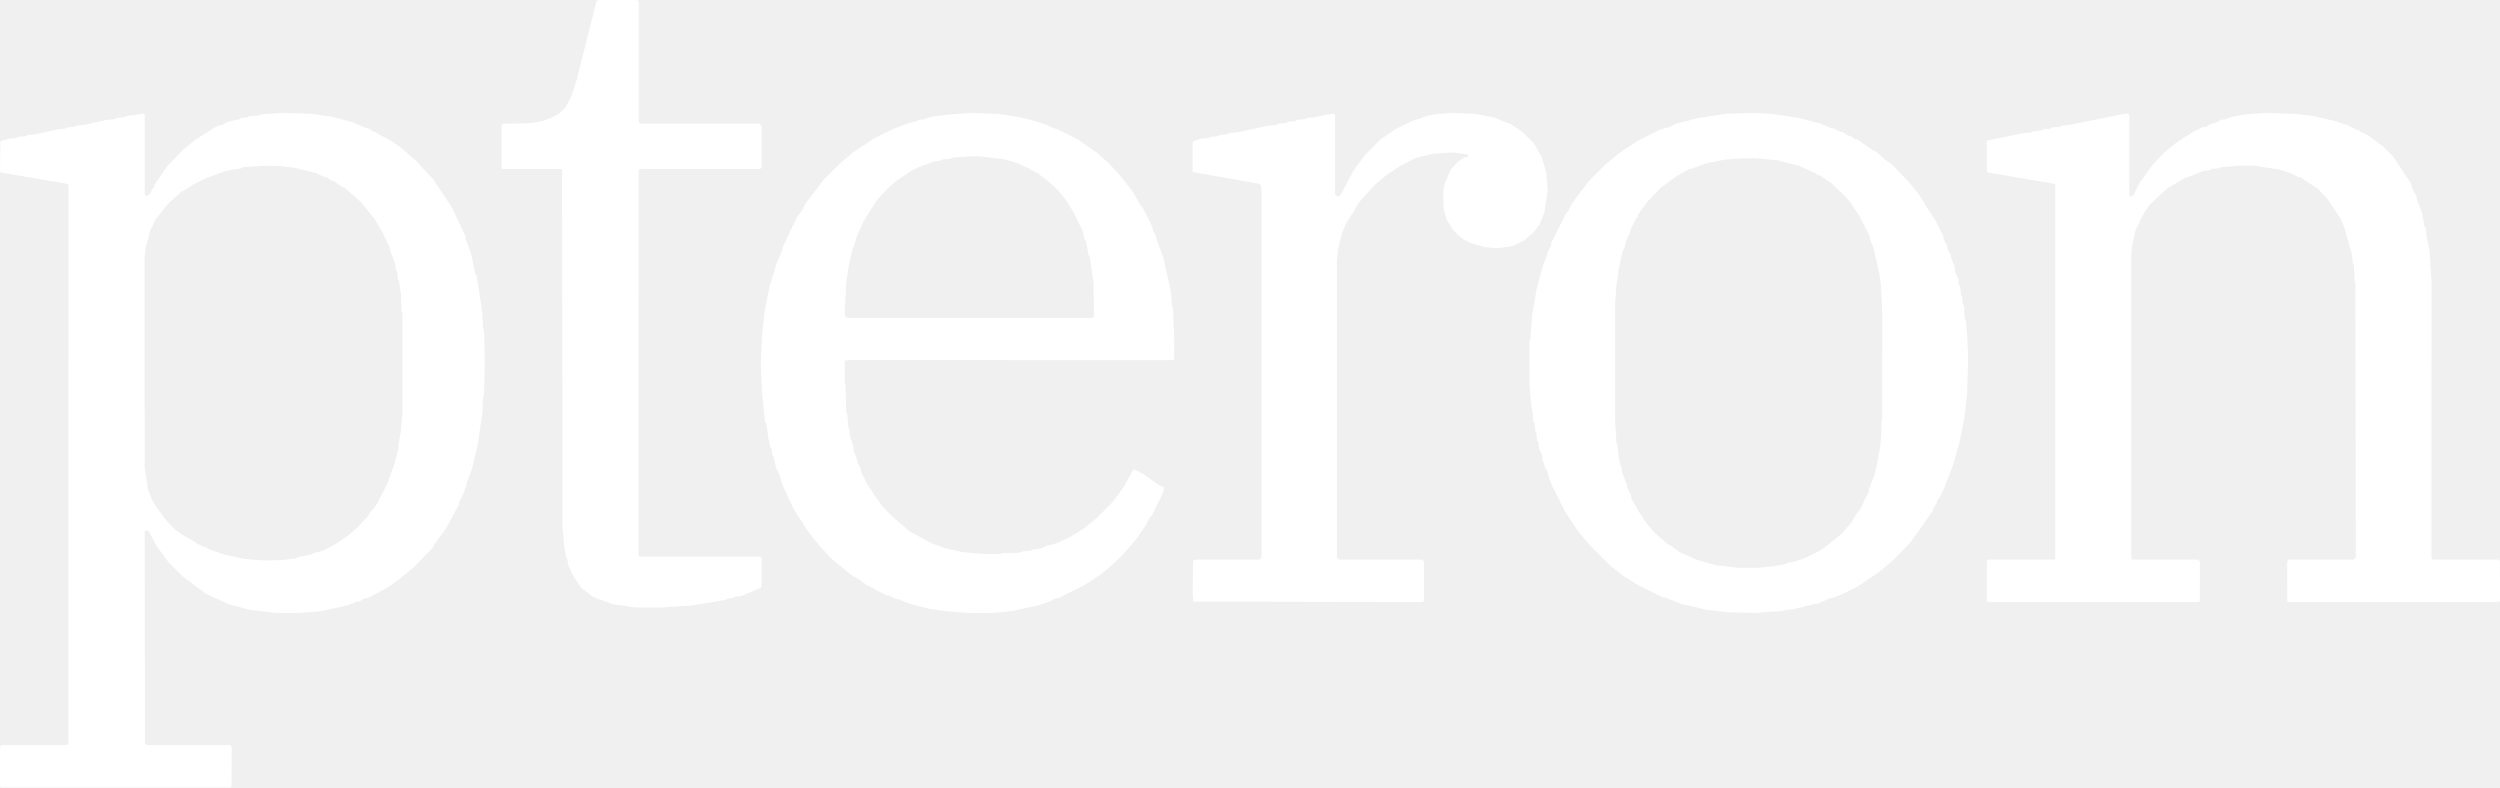
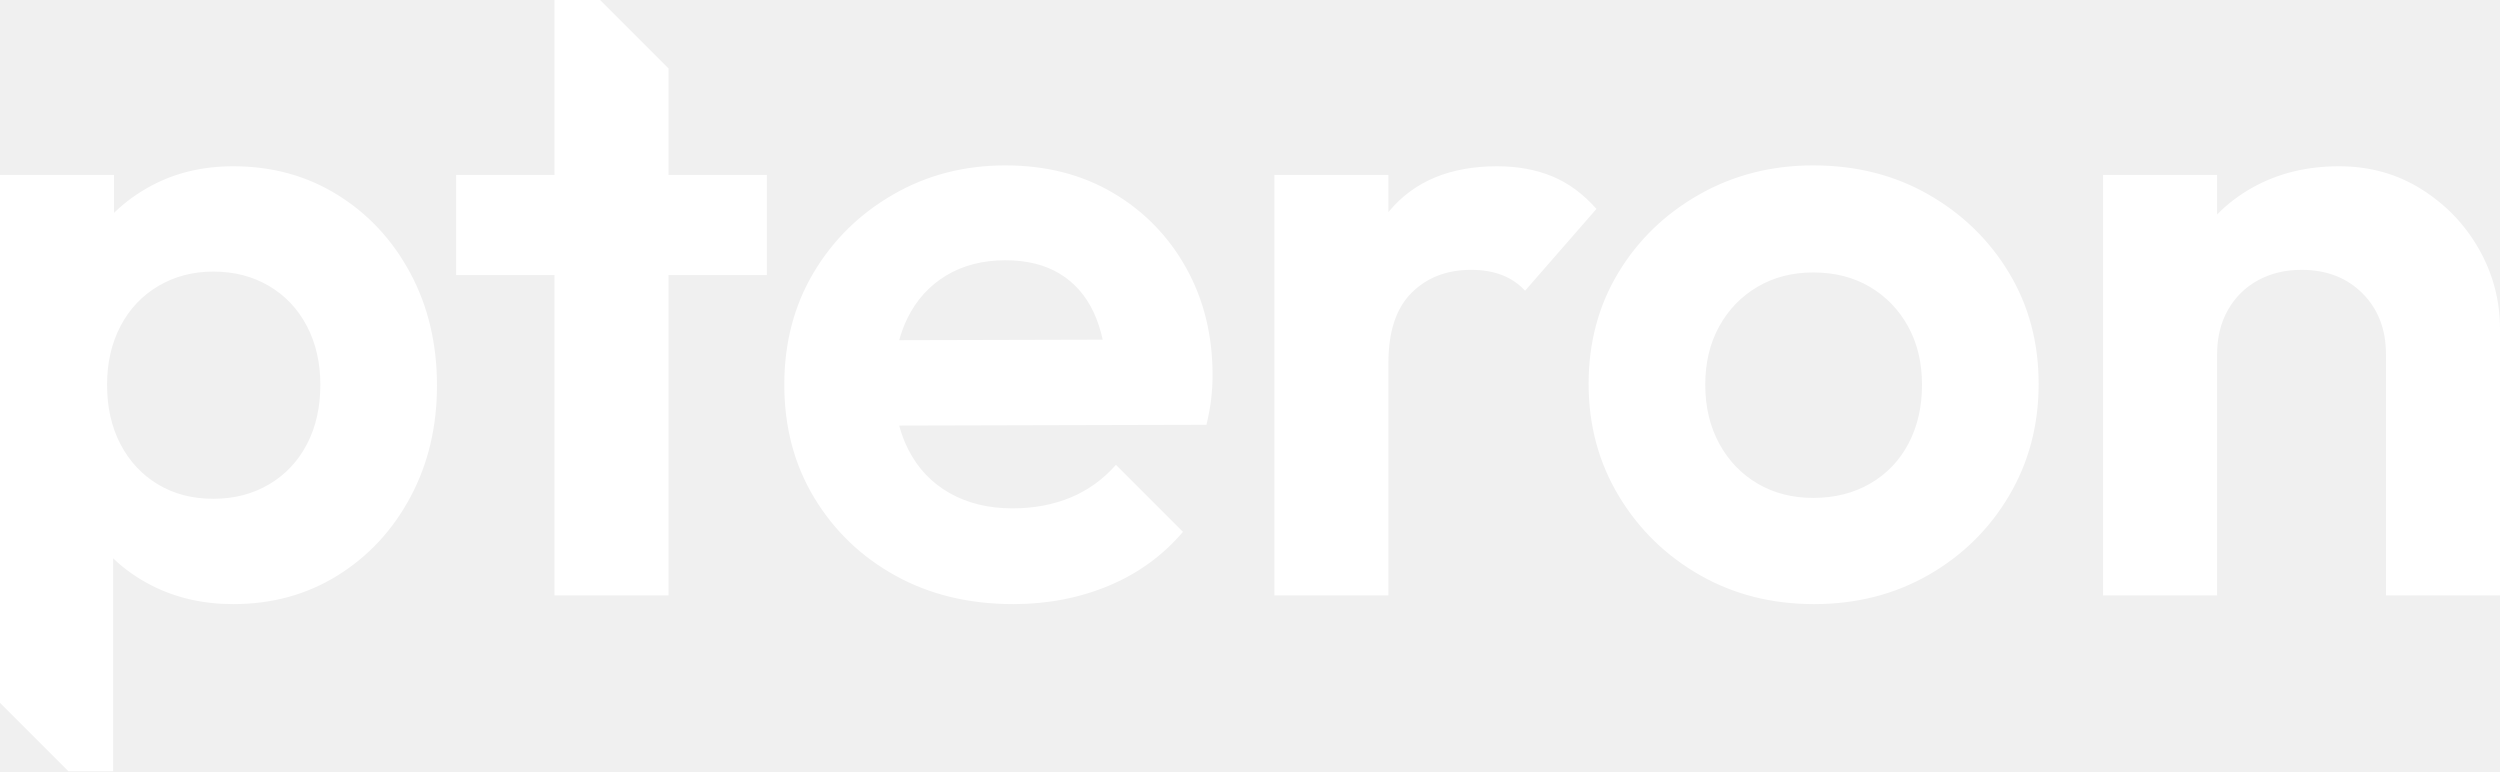
- <svg xmlns="http://www.w3.org/2000/svg" viewBox="-1349.1 -649.8 2698.2 849.9" width="2698.2" height="849.9">
-   <path fill="#FFFFFF" fill-rule="evenodd" d="M-705.3 -648.5L-702.6 -649.8 -661.8 -649.8 -659.7 -648.5 -659.7 -517.7 -657.7 -516.3 -529 -516.3 -527.1 -513.7 -527.1 -468.7 -529 -467.4 -657.7 -467.4 -659.8 -466.7 -659.9 -50 -657.7 -49 -529 -49 -527.2 -48 -527.2 -17.3 -528.1 -15.3 -549.4 -6.5 -555.6 -5.9 -557.6 -4.5 -563.7 -3.8 -565.8 -2.4 -602.5 3.7 -635.2 5.8 -663.8 5.8 -688.3 2.1 -702.6 -3.2 -704.7 -3.2 -706.7 -5.2 -708.7 -5.2 -721.6 -15.3 -730.2 -27.6 -735.9 -39.8 -736.6 -45.9 -737.9 -48 -739.9 -58.2 -742.1 -82.7 -742.4 -466.7 -743.5 -467.4 -806.8 -467.4 -807.8 -468.7 -807.8 -513.7 -806.8 -516.3 -778.2 -516.7 -763.9 -519.1 -753.7 -522.9 -745.5 -527.2 -738.7 -534.1 -732.2 -546.3 -727 -562.7ZM-1202.9 -525.9L-1194.9 -527.2 -1192.9 -525.9 -1192.9 -440.1 -1190.8 -438 -1187.7 -440.1 -1184.6 -446.1 -1182.5 -448.3 -1182.5 -450.3 -1168.3 -470.7 -1152 -487.8 -1137.6 -499.4 -1117.2 -512.3 -1113.2 -514.3 -1109.1 -515 -1102.9 -518.4 -1090.7 -521.1 -1088.6 -522.5 -1082.5 -523.1 -1080.5 -524.5 -1070.3 -525.2 -1066.2 -526.6 -1043.7 -527.9 -1013.1 -526.9 -990.6 -523.8 -968.1 -517.7 -953.8 -511.5 -951.8 -511.5 -945.7 -507.4 -943.6 -507.4 -941.6 -505.4 -929.4 -499.4 -917.2 -491.2 -900.8 -476.9 -881.7 -456.5 -861.3 -425.8 -846.9 -395.2 -846.3 -391.1 -840.9 -376.8 -836.1 -354.4 -834.7 -352.3 -828.6 -313.5 -827.9 -297.2 -826.6 -291 -825.9 -260.4 -826.6 -225.7 -828 -217.5 -828.6 -203.2 -833.4 -170.5 -839.6 -144 -845.8 -127.6 -845.6 -125.6 -847.7 -121.5 -847.8 -119.5 -853.9 -107.2 -853.9 -105.2 -868.1 -78.8 -880.4 -62.3 -882.4 -58.4 -902.8 -37.2 -923.2 -20.8 -931.6 -15.3 -951.8 -4.5 -955.9 -3.8 -962 -0.4 -964.1 -0.4 -974.3 3.7 -1002.9 9.8 -1025.3 11.8 -1051.9 11.8 -1080.5 8.2 -1102.9 2.1 -1127.3 -9.2 -1151.8 -27.6 -1166.3 -42 -1171 -48 -1179.9 -60.2 -1188.7 -76.6 -1190.8 -77.3 -1192.9 -76.6 -1192.7 152.2 -1190.8 154.3 -1100.9 154.4 -1099 156.3 -1099.2 199.2 -1100.9 200.1 -1348 200.1 -1349 199.2 -1349.1 189 -1349 156.3 -1348 154.3 -1276.6 154.3 -1275.3 152.2 -1275.1 -446.3 -1275.2 -450.3 -1276.6 -451.4 -1348 -463.6 -1349.1 -464.6 -1348.7 -497.3 -1339.9 -500 -1331.7 -500.7 -1329.7 -502.1 -1321.5 -502.7 -1319.4 -504.1 -1311.3 -504.8 -1286.8 -510.2 -1278.6 -510.9 -1276.6 -512.3 -1268.4 -512.9 -1266.3 -514.3 -1258.2 -515 -1233.7 -520.5 -1225.5 -521.1 -1223.4 -522.5 -1215.3 -523.2 -1213.2 -524.5ZM-327.8 -525.9L-302.3 -527.9 -271.7 -526.9 -251.2 -523.8 -236.9 -520.5 -220.6 -515.6 -212.4 -511.5 -208.3 -510.6 -185.9 -499.4 -165.5 -485.1 -153.9 -474.9 -140.3 -460.6 -126 -442.2 -119.2 -429.9 -115.8 -425.8 -105.6 -405.4 -104.9 -401.3 -101.5 -395.2 -100.8 -391.1 -93.3 -370.7 -85.2 -333.9 -84.5 -321.7 -83.1 -315.5 -81.8 -284.9 -81.9 -262.4 -83.7 -261.1 -433 -261.2 -437.3 -260.4 -437.3 -235.9 -436.5 -233.8 -435.8 -205.2 -434.4 -201.2 -433.7 -188.9 -432.4 -186.9 -431.7 -178.7 -428.3 -168.5 -427.6 -162.4 -424.2 -154.2 -423.5 -150.1 -420.2 -144 -419.5 -139.9 -413.3 -127.6 -402.5 -111.3 -396.5 -103.1 -386.8 -92.9 -367.6 -76.5 -343.1 -63.2 -328.8 -58.1 -310.5 -53.9 -288 -52 -269.6 -51.9 -267.6 -52.7 -249.2 -53.3 -245.1 -54.7 -236.9 -55.4 -234.9 -56.8 -226.7 -57.5 -218.5 -60.9 -208.3 -63.6 -194 -70.3 -179.7 -79.2 -165.4 -90.7 -149 -107.2 -136.7 -123.5 -126.5 -141.9 -124.6 -143.2 -114.5 -137.8 -100.1 -127.4 -92.6 -123.5 -94.1 -117.4 -106.2 -93.1 -108.4 -90.9 -112.5 -82.7 -118.6 -74.5 -120.5 -70.6 -138.3 -50 -151.4 -37.8 -161.5 -29.6 -177.7 -18.8 -206.3 -4.5 -210.4 -3.8 -216.5 -0.5 -228.8 3.6 -257.4 9.8 -279.8 11.8 -302.3 11.8 -328.8 9.8 -347.2 7 -367.6 1.7 -379.9 -3.2 -381.9 -3.2 -390.1 -7.3 -392.2 -7.3 -404.4 -13.4 -406.5 -15.5 -408.5 -15.5 -410.5 -17.5 -412.6 -17.5 -420.8 -23.7 -430.8 -29.6 -450.6 -45.9 -464.3 -60.2 -477.2 -76.6 -492.9 -101.1 -505.1 -127.6 -507.8 -137.8 -511.2 -144 -514 -156.2 -515.4 -158.3 -516 -164.4 -517.4 -166.4 -519.4 -174.6 -522.1 -193 -523.5 -195 -526.8 -227.7 -528 -256.3 -526.8 -286.9 -523.9 -313.5 -518.6 -340.1 -511.2 -364.6 -504.4 -380.9 -504.4 -382.9 -500.3 -391.1 -500.3 -393.2 -498.3 -395.2 -496.2 -401.3 -494.2 -403.4 -494.2 -405.4 -492.1 -407.5 -492.1 -409.5 -490.1 -411.5 -490.1 -413.6 -484 -421.8 -479.9 -429.9 -459.6 -456.4 -443.1 -472.8 -428.8 -485.1 -406.5 -500 -386 -510.2 -369.7 -516.4 -359.5 -519.1 -357.4 -520.5 -351.3 -521.1 -349.3 -522.5 -339.1 -524.5ZM81.8 -525.9L89.9 -527.2 91.8 -525.9 91.8 -440.1 94 -438 96 -438 98.1 -440.1 112.3 -466.6 124.6 -483 141 -499.4 157.3 -510.6 177.7 -520.5 181.8 -521.1 190 -524.5 200.2 -526.6 218.5 -527.9 243.1 -526.9 263.5 -522.9 281.9 -515.6 294 -507.5 306.4 -495.2 314.5 -480.9 319.6 -464.6 321.3 -444.2 317.6 -419.7 312.5 -407.6 306.4 -399.4 296.2 -390.5 283.9 -384.4 267.6 -381.9 253.3 -383.1 239 -387.2 230.9 -391.1 223.4 -397.2 217.9 -403.4 211.8 -413.6 209.1 -423.8 208.4 -442.2 209.7 -450.3 216.5 -466.6 224.7 -475.5 230.8 -479.6 234.9 -480.3 235.6 -481 235 -483 220.6 -485.2 198.1 -484 179.7 -479.7 163.4 -471.5 147.1 -460.7 134.8 -450.5 116.3 -429.9 112.2 -421.8 104.1 -409.5 99 -397.2 95 -380.9 93.8 -368.6 93.8 -48 96 -45.8 185.9 -45.8 187.7 -43.9 187.7 -1 185.9 0 -61.3 -0.5 -61.9 -11.2 -61.3 -44.7 -59.2 -45.8 10.2 -45.8 12.4 -48 12.4 -434 12.3 -448.3 10.2 -451.4 -61.3 -464 -61.9 -464.6 -61.9 -495.3 -61.2 -497.3 -53.1 -500 -44.9 -500.7 -42.9 -502.1 -34.7 -502.7 -32.7 -504.1 -24.5 -504.8 -22.5 -506.2 -14.3 -506.8 20.4 -514.3 28.6 -515 30.6 -516.4 38.8 -517 40.8 -518.4 49 -519.1 51.1 -520.5 59.2 -521.1 61.3 -522.5 69.4 -523.1ZM506.7 -525.9L512.7 -526.9 543.3 -527.9 563.7 -526.9 592.3 -522.5 614.8 -516.7 627 -511.5 629.1 -511.5 637.3 -507.5 639.3 -507.5 645.4 -503.4 647.5 -503.4 653.6 -499.3 655.6 -499.3 669.9 -489.1 676.1 -485.7 686.3 -476.8 692.3 -472.8 710.8 -453.7 721.7 -440.1 740 -411.5 748.2 -395.2 748.9 -391.1 752.3 -385 752.9 -380.9 756.4 -374.8 757 -370.7 760.4 -362.5 761.1 -356.4 764.5 -348.2 765.2 -342.1 766.6 -340.1 767.2 -331.9 768.6 -329.8 769.3 -321.7 770.7 -319.6 771.3 -307.4 772.7 -303.3 774 -289 775.1 -264.5 774 -225.7 771 -199.1 765.8 -172.6 758.8 -148.1 748.6 -121.5 743.5 -111.4 741.3 -109.3 741.3 -107.2 737.3 -101.1 737.3 -99 712.8 -64.4 694.4 -45.4 677.9 -31.6 663.8 -22.2 655.6 -16.7 639.3 -8.6 629.1 -4.5 625 -3.8 612.7 1.7 606.6 2.4 604.6 3.6 598.4 4.4 596.4 5.8 590.3 6.5 588.2 7.7 578 8.5 573.9 9.8 551.5 11 549.4 11.8 516.7 11.1 492.2 8.2 465.7 2.1 447.3 -5.2 445.3 -5.2 418.7 -18.4 402.4 -28.6 388.2 -39.8 365.6 -62.4 354.1 -76.6 340.4 -97 326.1 -125.6 322.1 -135.8 321.4 -139.9 318 -146 317.3 -150.1 316 -152.1 315.3 -158.3 311.8 -166.4 311.2 -172.6 309.8 -174.6 309.1 -182.8 307.8 -184.8 307.1 -193 305.7 -195 305.1 -205.2 303.6 -211.4 301.7 -233.8 301.6 -280.8 302.5 -282.9 304.5 -309.4 309.4 -338 316.7 -364.6 320.8 -374.8 320.8 -376.8 324.9 -385 324.8 -387 341.1 -419.6 343.3 -421.8 347.3 -429.9 365.6 -454.3 384.1 -472.8 398.3 -484.4 418.7 -498 443.2 -510.2 453.4 -512.9 459.6 -516.3 484.1 -522.5ZM938.6 -525.9L945.7 -527.3 947.7 -527.2 949 -525.9 949 -440.1 949.8 -438 951.8 -438 953.9 -440.1 960 -452.3 974.3 -472.1 986.6 -485.1 1000.8 -496.6 1019.2 -508.2 1027.4 -512.3 1031.5 -512.9 1037.6 -516.3 1041.7 -517 1047.8 -520.5 1053.9 -521.1 1056 -522.5 1064.1 -524.5 1076.4 -526.6 1096.8 -527.9 1127.5 -526.9 1145.8 -524.9 1172.4 -518.8 1180.6 -515.6 1182.6 -515.7 1194.9 -509.5 1196.9 -509.5 1198.9 -507.5 1207 -503.5 1223.4 -491.2 1233.7 -480.9 1252.7 -452.4 1255.4 -444.2 1258.8 -438.1 1259.5 -434 1265 -419.7 1267.6 -405.4 1269.1 -403.4 1269.7 -395.2 1273.1 -378.9 1275.2 -346.2 1275.1 -48 1276.6 -45.8 1348 -45.8 1349 -43.9 1349.1 -11.2 1349 -1 1348 0 1121.3 0 1119.5 -1 1119.4 -43.9 1121.3 -45.8 1190.8 -45.8 1193.5 -48 1193 -344.1 1192.2 -346.2 1191.5 -362.5 1190.1 -366.6 1189.4 -374.8 1181.3 -403.4 1177.2 -413.6 1162.2 -436 1152 -446.4 1133.6 -458.6 1131.5 -458.6 1123.4 -462.7 1111.1 -466.8 1084.6 -470.9 1066.2 -470.9 1047.8 -469.4 1045.8 -468.1 1037.6 -467.4 1035.5 -466 1029.4 -465.4 1009 -457.5 990.6 -447 972.1 -429.9 966 -421.8 961.9 -413.6 959.9 -411.5 959.9 -409.5 955.7 -401.3 951.7 -382.9 951.1 -372.7 951.1 -48 951.8 -45.8 1023.3 -45.8 1025.2 -43.9 1025.1 -1 1023.3 0 843.5 0 798.6 0 795.3 -1 795.3 -43.9 796.6 -45.8 868.1 -45.8 869.1 -48 869.1 -291 869.1 -450.3 868.1 -451.4 796.6 -463.6 795.3 -464.6 795.2 -497.3 796.6 -498.3 835.4 -506.2 843.5 -506.8 845.6 -508.2 853.8 -508.9 855.8 -510.2 864 -510.9 866 -512.3 874.2 -512.9 876.2 -514.3 884.4 -515ZM-320.7 -479.7L-324.8 -478.3 -332.9 -477.6 -335 -476.2 -341.1 -475.6 -357.4 -469.5 -365.6 -465.4 -381.9 -454.5 -391.2 -446.3 -402.5 -434 -416.8 -411.5 -425 -393.2 -427 -385 -429.1 -380.9 -433.1 -362.5 -435.8 -344.1 -437.3 -315.5 -437.2 -309.4 -436.2 -307.4 -433 -306.6 -171.6 -306.6 -168.4 -307.4 -168.8 -344.1 -172.9 -372.7 -174.3 -374.8 -176.9 -389.1 -178.3 -391.1 -181 -401.3 -191 -421.8 -198.8 -434 -206.9 -444.2 -216.5 -453.1 -228.8 -462.7 -236.8 -466.7 -239 -468.8 -241 -468.8 -251.2 -473.8 -265.5 -477.9 -292.1 -481.1 -302.4 -481ZM512.7 -477.6L492.2 -473.5 477.9 -468.1 473.9 -467.4 459.6 -459.2 443.2 -447 428.8 -432 418.6 -417.7 418.6 -415.6 416.5 -413.6 410.4 -401.3 410.5 -399.3 406.4 -391.1 404.3 -382.9 402.3 -378.9 398.2 -360.5 395.5 -342.1 394.1 -321.7 394.1 -195 395.5 -172.6 396.8 -168.5 397.6 -158.3 399.6 -148.1 401 -146 401.6 -139.9 407.1 -125.6 407.1 -123.5 411.2 -115.4 411.8 -111.3 420 -97 428.2 -84.7 436.9 -74.5 451.4 -62.2 455.4 -60.2 463.6 -53.9 482 -45.8 502.5 -39.7 527 -37 549.4 -37 567.8 -39.1 578 -41.1 580.1 -42.5 586.2 -43.2 598.4 -47.2 614.8 -55.4 620.9 -59.5 639.3 -74.4 649.7 -86.8 655.7 -97 657.9 -99 668 -119.5 667.9 -121.5 674.1 -137.8 676.2 -146 680.3 -168.5 681.2 -178.7 681.5 -195 682.3 -197.1 682.4 -315.5 680.9 -342.1 678.9 -356.4 672.7 -382.9 669.3 -391.1 668.6 -395.2 658.4 -415.6 647.5 -432 642.1 -438.1 627 -452.5 614.8 -460.7 612.7 -460.7 610.7 -462.7 592.3 -470.9 567.8 -477 545.3 -479 532.9 -478.9ZM-1086.6 -469.5L-1088.6 -468.1 -1105 -465.4 -1127.5 -457.2 -1139.7 -451.1 -1154 -442.3 -1168.3 -429.3 -1180.7 -413.6 -1186.8 -401.3 -1191.8 -382.9 -1193 -372.7 -1192.9 -144 -1189.4 -121.5 -1185.4 -111.3 -1180.8 -103.1 -1168.5 -86.8 -1160.1 -78.4 -1152 -72.4 -1137.7 -64.3 -1135.6 -62.1 -1133.6 -62.2 -1131.5 -60.2 -1129.5 -60.2 -1121.3 -56.1 -1107 -51.3 -1086.6 -46.9 -1076.4 -45.8 -1062.1 -44.9 -1045.8 -45.2 -1029.4 -47.2 -1027.4 -48.6 -1013.1 -51.3 -1011 -52.7 -1000.8 -55.4 -988.6 -61.6 -974.3 -71 -964.1 -79.9 -951.7 -92.9 -949.8 -96.9 -945.6 -101.1 -941.5 -107.2 -931.2 -127.6 -923 -150.1 -919 -166.4 -919 -170.5 -916.3 -184.8 -914.9 -203.2 -914.9 -311.5 -915.7 -313.5 -916.3 -331.9 -918.4 -346.2 -919.7 -348.2 -920.4 -356.4 -921.8 -358.4 -922.5 -364.6 -927.9 -378.9 -928.6 -382.9 -936.5 -399.3 -944.9 -413.6 -959.8 -432 -976.3 -446.4 -980.3 -448.3 -988.6 -454.5 -990.6 -454.5 -996.7 -458.6 -998.8 -458.6 -1006.9 -462.7 -1031.5 -468.8 -1049.8 -470.9 -1066.4 -470.8Z" />
+ <svg xmlns="http://www.w3.org/2000/svg" viewBox="-1436 -684 2872 886" width="2872" height="886">
+   <path fill="#FFFFFF" fill-rule="evenodd" d="M-1168 10Q-1101 10 -1048 -23Q-995 -56 -964.5 -113Q-934 -170 -934 -241Q-934 -313 -964.5 -370Q-995 -427 -1048 -460Q-1101 -493 -1168 -493Q-1220 -493 -1261.5 -471Q-1286 -458 -1305 -439.5L-1305 -483L-1436 -483L-1436 123.4L-1357.4 202L-1306 202L-1306 -42.6Q-1287 -24.3 -1262 -11.5Q-1220 10 -1168 10ZM648 10Q721 10 779.5 -23.5Q838 -57 872 -114.5Q906 -172 906 -243Q906 -314 872 -370.5Q838 -427 779.5 -460.5Q721 -494 647 -494Q575 -494 516 -460.5Q457 -427 423 -370.5Q389 -314 389 -243Q389 -172 423.5 -114.5Q458 -57 516.5 -23.5Q575 10 648 10ZM-272 10Q-213 10 -162.5 -11Q-112 -32 -77 -73L-154 -150Q-176 -125 -206 -112.5Q-236 -100 -273 -100Q-314 -100 -345 -117.5Q-376 -135 -392.5 -167.5Q-399.1 -180.4 -403 -195.1L-50 -196Q-46 -213 -44.5 -226.5Q-43 -240 -43 -253Q-43 -322 -73.5 -376.5Q-104 -431 -157.5 -462.5Q-211 -494 -281 -494Q-352 -494 -410 -460.5Q-468 -427 -501.5 -370.5Q-535 -314 -535 -242Q-535 -169 -500.5 -112Q-466 -55 -407 -22.5Q-348 10 -272 10ZM1305 0L1436 0L1436 -306Q1436 -355 1412 -397.5Q1388 -440 1346 -466.5Q1304 -493 1251 -493Q1196 -493 1152.5 -469Q1129 -456 1111 -437.6L1111 -483L980 -483L980 0L1111 0L1111 -277Q1111 -306 1123.5 -328Q1136 -350 1158 -362Q1180 -374 1208 -374Q1251 -374 1278 -347Q1305 -320 1305 -277ZM-799 0L-668 0L-668 -368L-555 -368L-555 -483L-668 -483L-668 -605.4L-746.6 -684L-799 -684L-799 -483L-912 -483L-912 -368L-799 -368ZM28 0L159 0L159 -267Q159 -321 185.5 -347.5Q212 -374 254 -374Q274 -374 289.5 -368Q305 -362 316 -350L398 -444Q375 -470 347 -481.5Q319 -493 284 -493Q203 -493 160 -441.5Q159.5 -440.9 159 -440.3L159 -483L28 -483ZM647 -112Q611 -112 583 -128.5Q555 -145 539 -174.5Q523 -204 523 -242Q523 -280 539 -309Q555 -338 583 -354.5Q611 -371 647 -371Q684 -371 712 -354.5Q740 -338 756 -309Q772 -280 772 -242Q772 -204 756.5 -174.5Q741 -145 712.5 -128.5Q684 -112 647 -112ZM-1191 -111Q-1227 -111 -1254.5 -127.5Q-1282 -144 -1297.5 -173.5Q-1313 -203 -1313 -242Q-1313 -280 -1297.5 -309.5Q-1282 -339 -1254 -355.5Q-1226 -372 -1191 -372Q-1155 -372 -1127 -355.5Q-1099 -339 -1083.5 -309.5Q-1068 -280 -1068 -242Q-1068 -203 -1083.5 -173.5Q-1099 -144 -1127 -127.5Q-1155 -111 -1191 -111ZM-403 -293.2Q-399.3 -306.6 -393.5 -318.5Q-378 -350 -349 -367.5Q-320 -385 -281 -385Q-244 -385 -218.5 -369.5Q-193 -354 -179.5 -325Q-173 -311 -169.2 -293.8Z" />
</svg>
